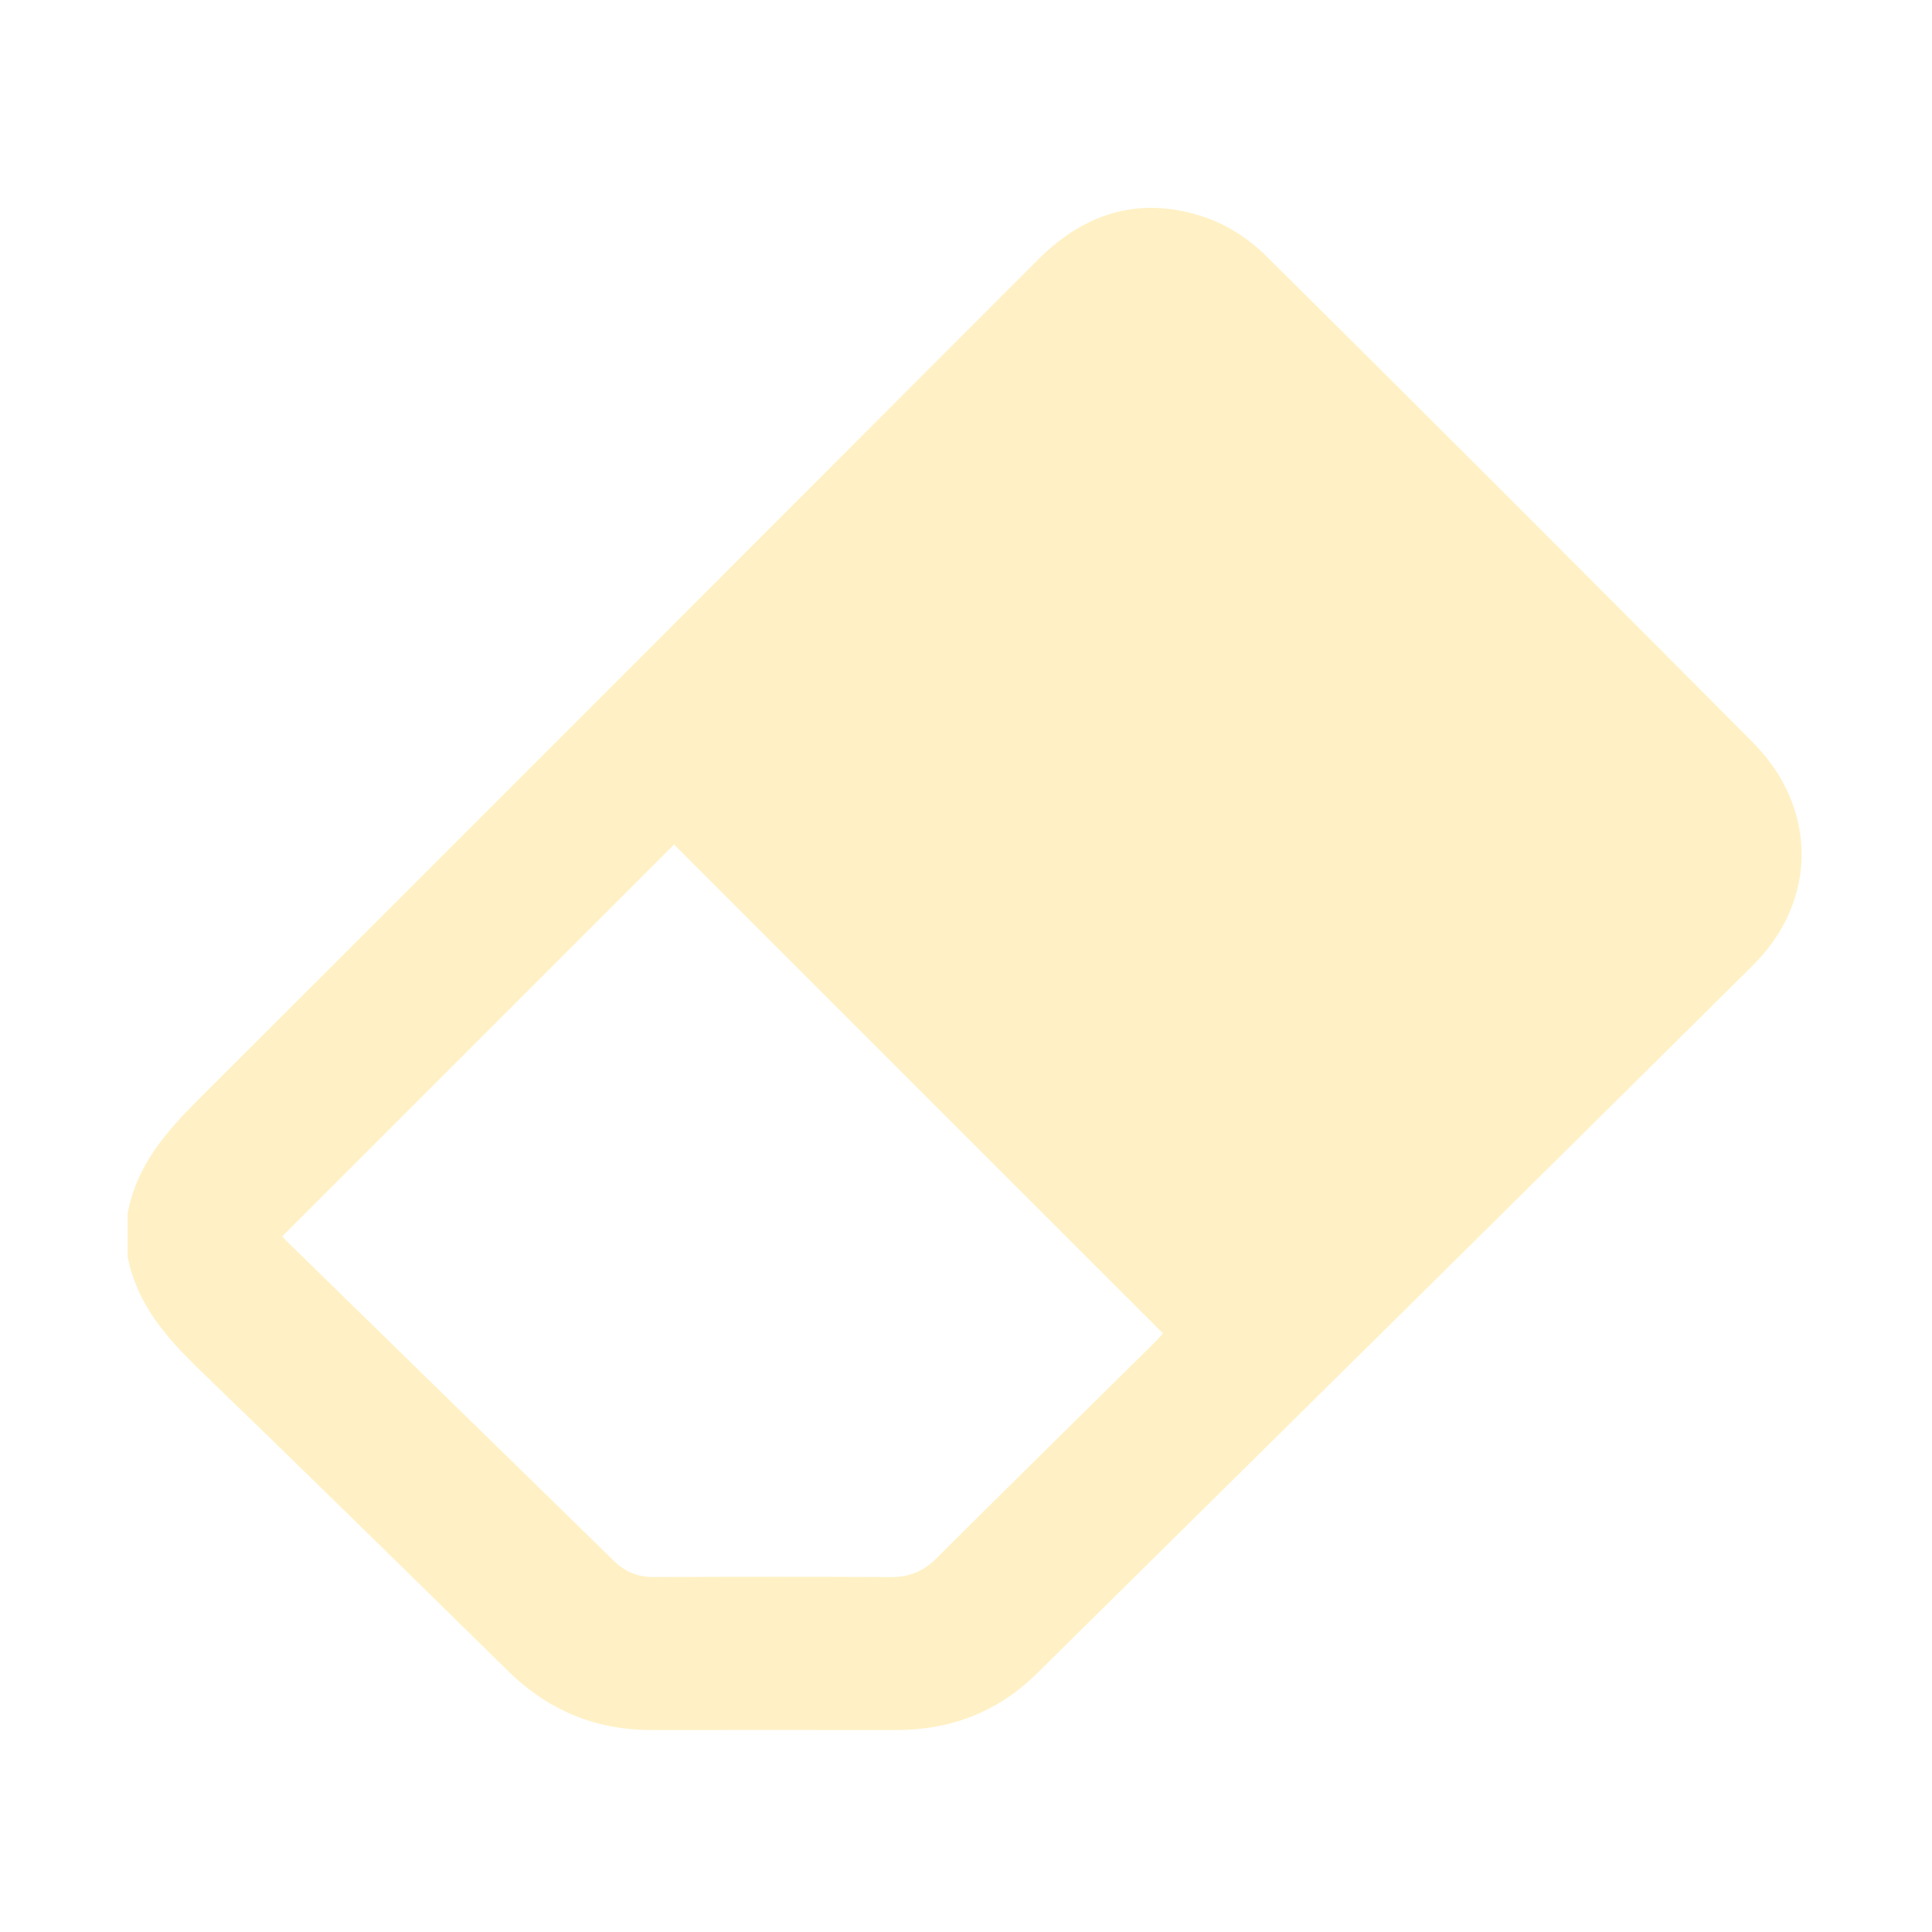
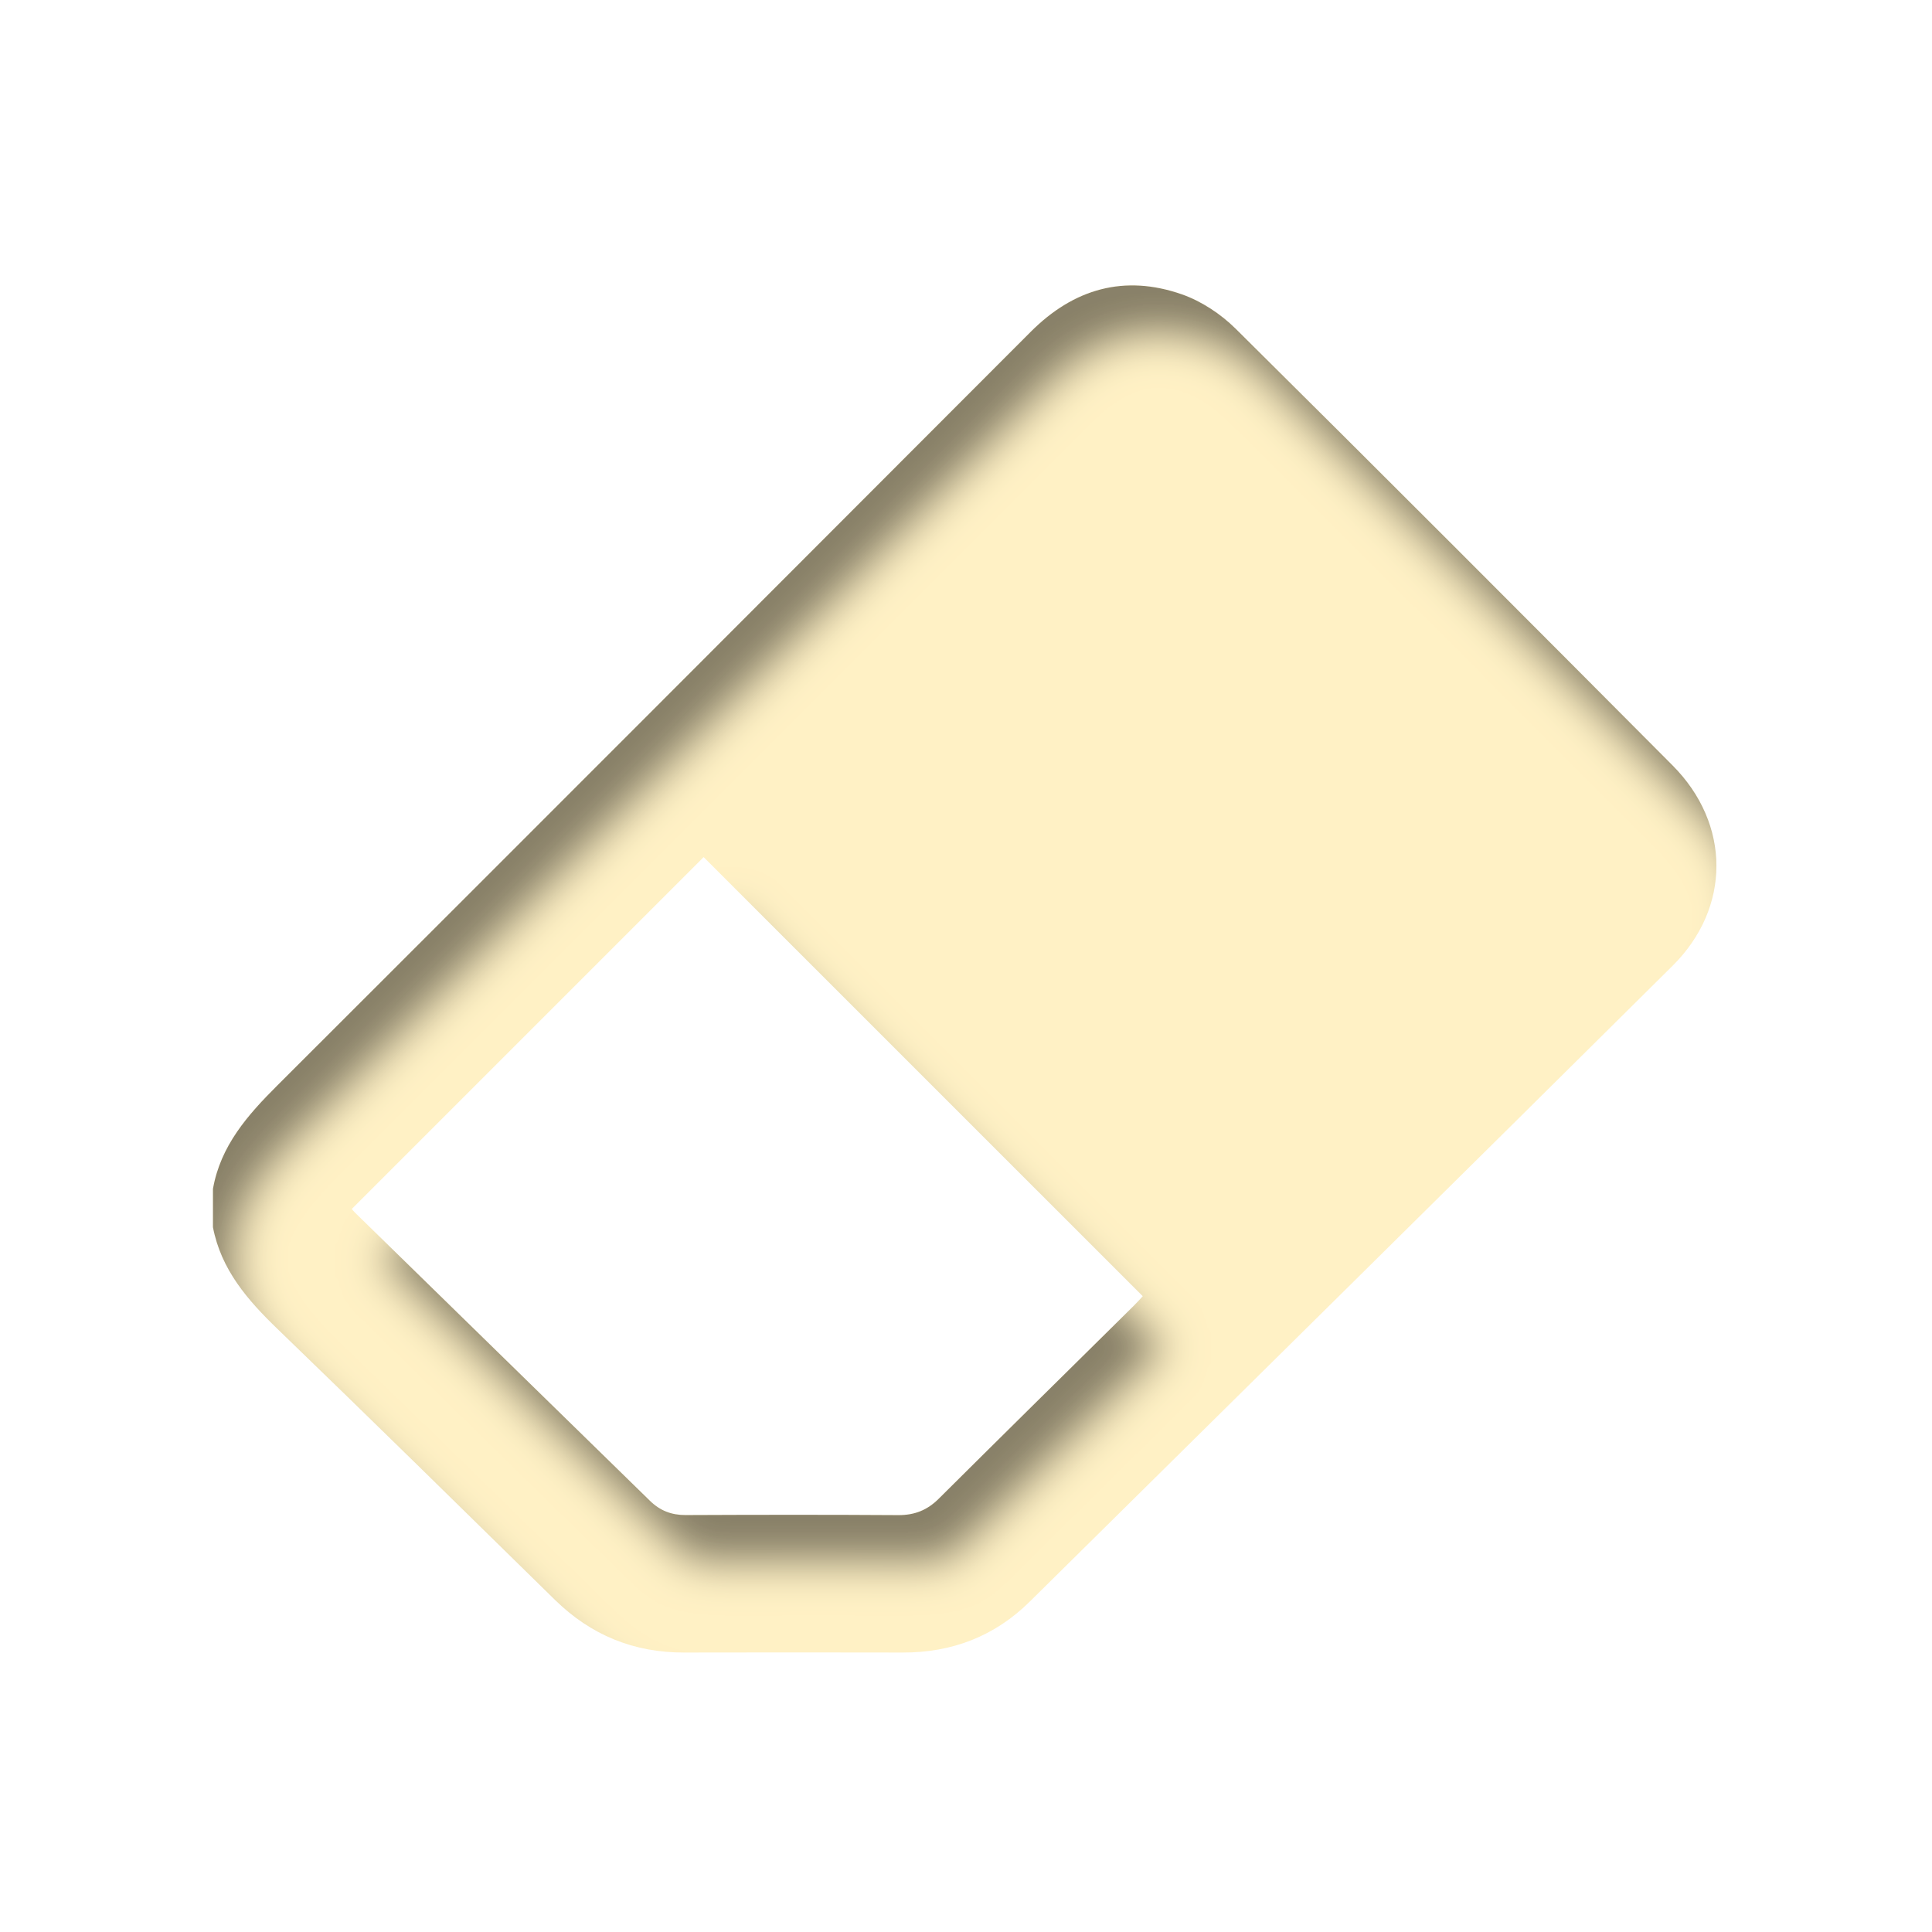
- <svg xmlns="http://www.w3.org/2000/svg" id="Eraser" data-name="圖層 1" viewBox="0 0 376.16 376.16">
+ <svg xmlns="http://www.w3.org/2000/svg" id="_圖層_1" data-name="圖層 1" viewBox="0 0 376.16 376.16">
  <defs>
    <style>
-       .cls-1 {
+       .cls-0 {
        fill: #fff1c5;
      }

-       .cls-1:hover {
+       .cls-0:hover {
        fill: #f39800;
      }
-       .checked{
-         fill : rebeccapurple !important;
+ 
+       .checked {
+         fill: rebeccapurple !important;
      }
    </style>
+     <filter id="inset-shadow">
+       <feOffset dx="5" dy="10" />
+       <feGaussianBlur stdDeviation="4" result="offset-blur" />
+       <feComposite operator="out" in="SourceGraphic" in2="offset-blur" result="inverse" />
+       <feFlood flood-color="black" flood-opacity="1" result="color" />
+       <feComposite operator="in" in="color" in2="inverse" result="shadow" />
+       <feComponentTransfer in="shadow" result="shadow">
+         <feFuncA type="linear" slope=".75" />
+       </feComponentTransfer>
+       <feComposite operator="over" in="shadow" in2="SourceGraphic" />
+     </filter>
  </defs>
-   <path class="cls-1 " d="M24.85,236.34c1.65-9.37,7.51-16.01,13.99-22.47,54.5-54.4,108.9-108.89,163.31-163.37,9.33-9.34,20.33-12.46,32.79-8.08,4.23,1.49,8.4,4.25,11.6,7.43,31.71,31.44,63.25,63.04,94.74,94.7,12.62,12.68,12.7,30.81,0,43.41-46.37,46.02-92.88,91.91-139.35,137.83-7.61,7.52-16.85,11.08-27.53,11.05-15.8-.03-31.61-.04-47.41,0-10.93,.03-20.22-3.79-28.02-11.45-19.99-19.61-39.95-39.24-60.1-58.68-6.52-6.29-12.26-12.88-14.03-22.09v-8.27Zm30.11,4.37c.13,.15,.39,.48,.69,.78,21.32,20.82,42.64,41.64,63.95,62.48,2.16,2.11,4.65,3.1,7.71,3.08,15.38-.06,30.76-.08,46.13,.01,3.53,.02,6.29-1.08,8.79-3.57,14.06-13.99,28.19-27.9,42.3-41.84,.74-.73,1.42-1.5,1.91-2.03-31.89-31.89-63.64-63.64-95.2-95.19-25.28,25.28-50.76,50.76-76.29,76.29Z" />
+   <path class="cls-0" filter="url(#inset-shadow)" d="M41.46,231.48c1.48-8.42,6.75-14.38,12.57-20.18,48.94-48.85,97.8-97.79,146.67-146.72,8.38-8.39,18.25-11.19,29.45-7.26,3.8,1.34,7.54,3.82,10.42,6.67,28.48,28.23,56.8,56.62,85.09,85.05,11.33,11.39,11.4,27.67,0,38.99-41.65,41.33-83.41,82.54-125.15,123.79-6.84,6.76-15.14,9.95-24.73,9.93-14.19-.03-28.39-.03-42.58,0-9.82,.02-18.16-3.4-25.17-10.28-17.95-17.61-35.88-35.24-53.97-52.7-5.86-5.65-11.01-11.56-12.6-19.84v-7.43Zm27.04,3.92c.12,.13,.35,.43,.62,.7,19.14,18.7,38.3,37.4,57.43,56.11,1.94,1.9,4.17,2.78,6.92,2.77,13.81-.06,27.62-.08,41.43,.01,3.17,.02,5.65-.97,7.89-3.21,12.62-12.56,25.32-25.06,37.99-37.58,.66-.65,1.27-1.35,1.72-1.83-28.64-28.64-57.16-57.15-85.5-85.49-22.7,22.7-45.59,45.59-68.51,68.51Z" />
</svg>
